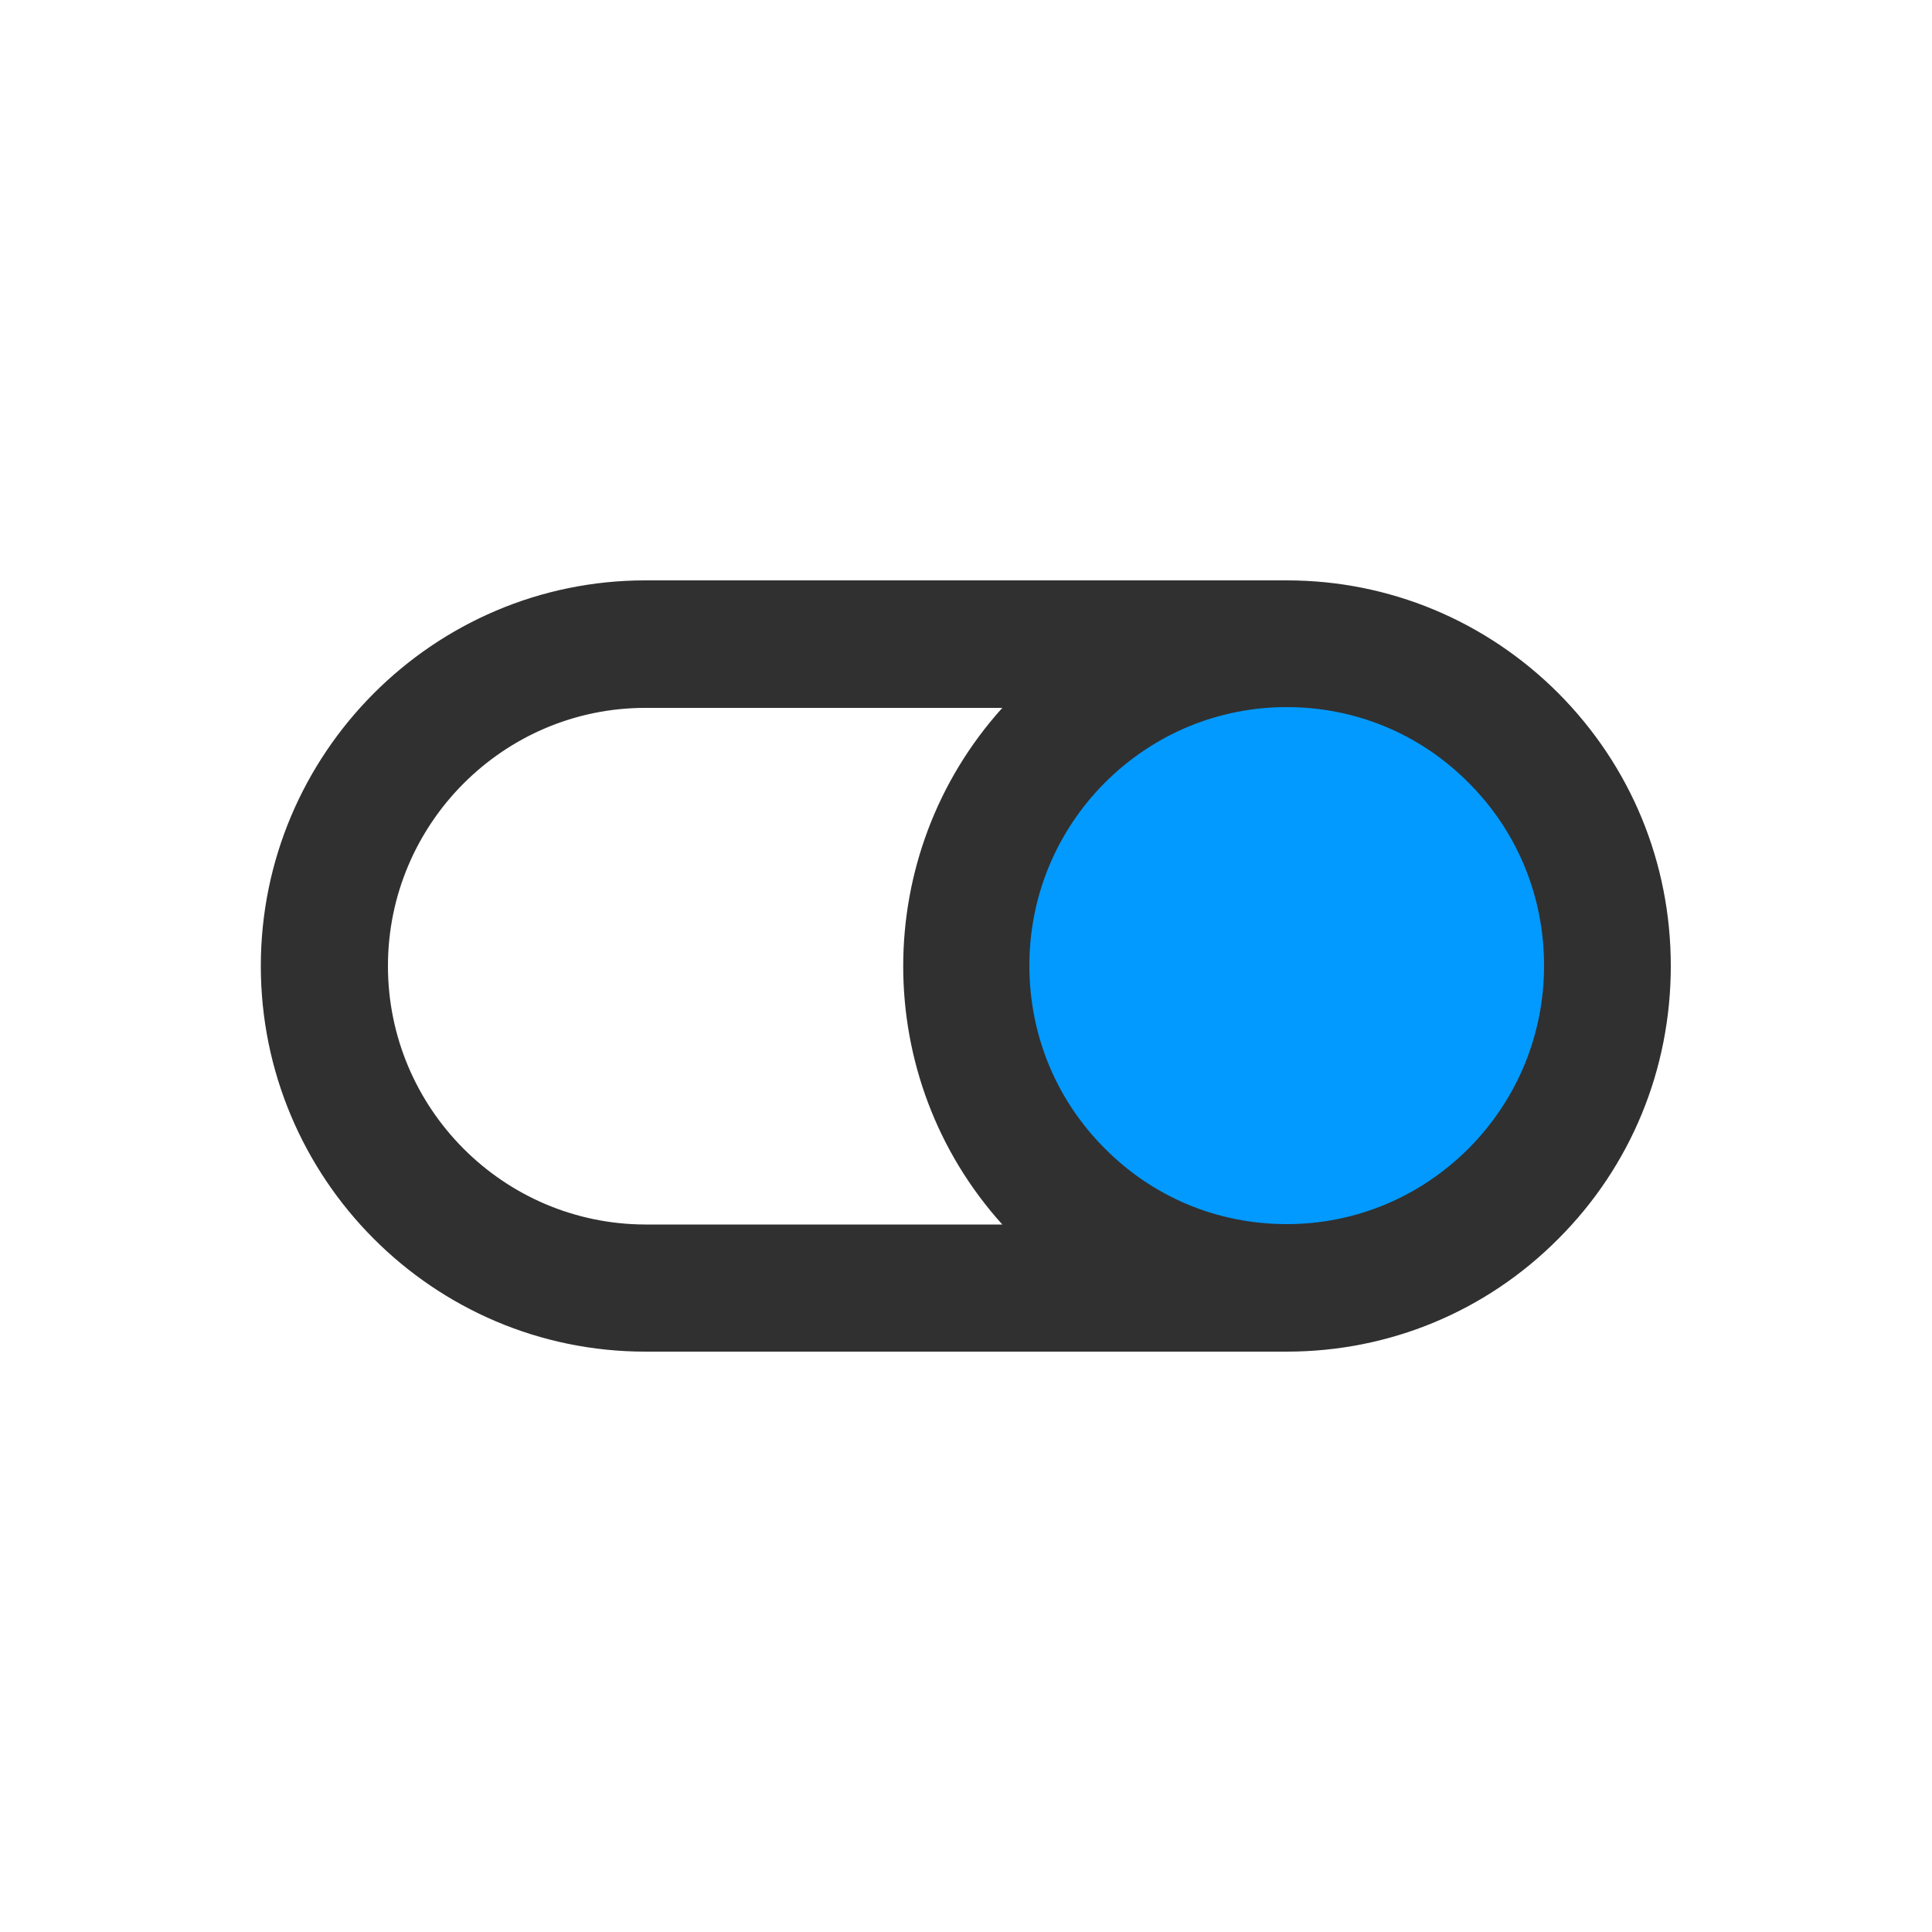
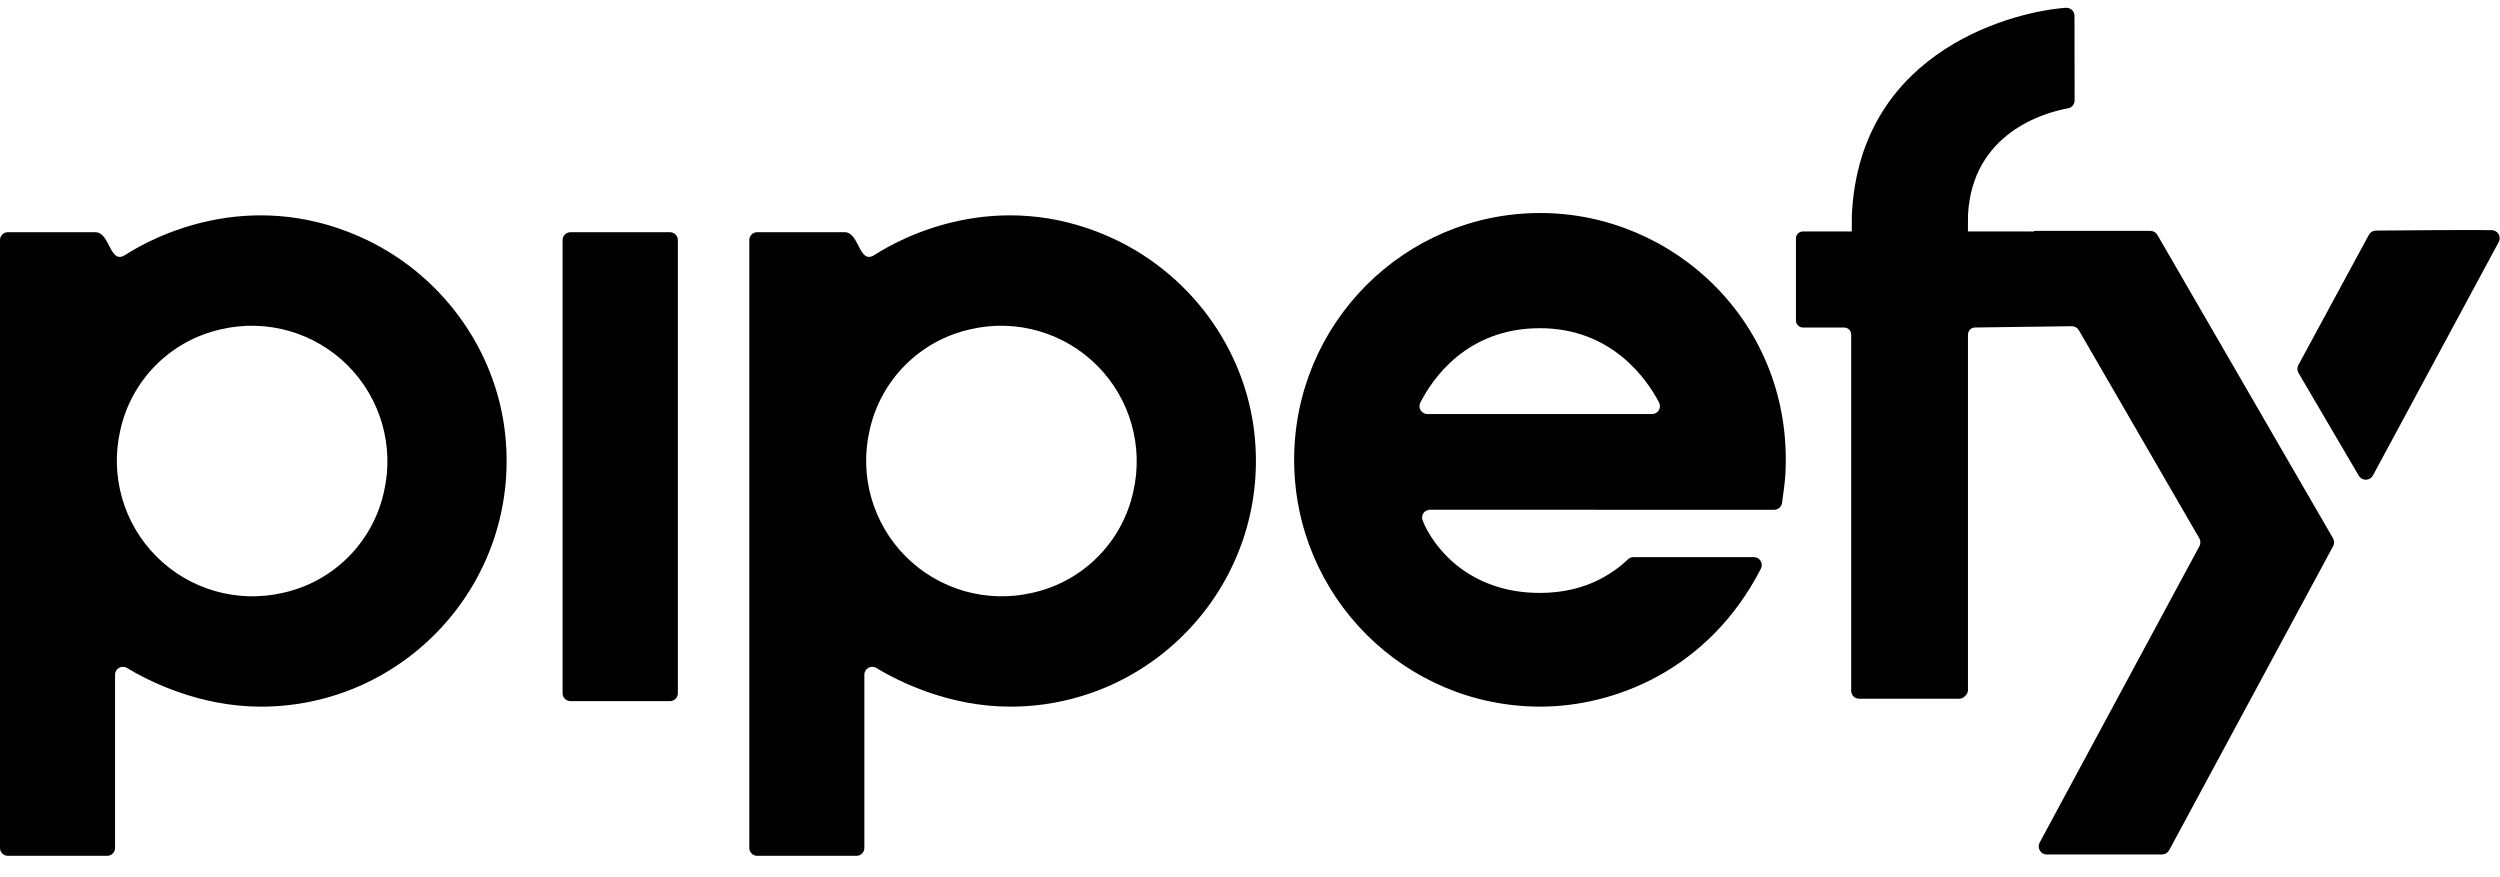
- <svg xmlns="http://www.w3.org/2000/svg" version="1.1" id="Layer_1" x="0px" y="0px" viewBox="0 0 500 500" style="enable-background:new 0 0 500 500;" xml:space="preserve">
-   <style type="text/css">
- 	.st0{fill:#029AFF;}
- 	.st1{fill:#303030;}
- </style>
-   <g id="XMLID_1_">
-     <path id="XMLID_2_" class="st0" d="M283.8,200.7c-13.1,13.2-20.3,30.7-20.3,49.3c0,18.6,7.2,36.1,20.3,49.3   c13.1,13.2,30.5,20.4,49.1,20.4c18.6,0,36-7.2,49.1-20.4c13.1-13.2,20.3-30.7,20.3-49.3c0-18.6-7.2-36.1-20.3-49.3   c-13.1-13.2-30.6-20.4-49.1-20.4C314.3,180.4,296.9,187.6,283.8,200.7z" />
-     <path id="XMLID_3_" class="st1" d="M167,150.2c-54.8,0-99.5,44.8-99.5,99.8c0,55,44.6,99.8,99.5,99.8H333   c26.6,0,51.6-10.4,70.3-29.2c18.8-18.8,29.1-43.9,29.1-70.6c0-26.7-10.3-51.7-29.1-70.6c-18.8-18.8-43.8-29.2-70.3-29.2H167z    M285.9,297.2c-12.6-12.6-19.5-29.4-19.5-47.3c0-17.8,6.9-34.6,19.5-47.3c12.6-12.6,29.3-19.6,47.1-19.6c17.8,0,34.5,6.9,47.1,19.6   c12.6,12.6,19.5,29.4,19.5,47.3c0,17.8-6.9,34.6-19.5,47.3c-12.6,12.6-29.3,19.6-47.1,19.6C315.2,316.8,298.5,309.9,285.9,297.2   L285.9,297.2z M100.4,250c0-36.8,29.9-66.8,66.6-66.8h92.4c-34.2,37.9-34.2,95.8,0,133.7H167C130.2,316.8,100.4,286.8,100.4,250   L100.4,250z" />
-   </g>
+ <svg xmlns="http://www.w3.org/2000/svg" viewBox="0 0 97 34">
+   <path d="m90.521 20.885-6.814-11.77a.314.314 0 0 0 -.272-.157h-4.463c-.044 0-.08.017-.118.033-.013-.002-.025-.01-.039-.01l-2.46-.001c.001-.023.002-.64.004-.663.177-3.148 2.939-3.946 3.88-4.114a.31.31 0 0 0 .256-.308l-.005-3.28a.312.312 0 0 0 -.332-.312c-1.788.115-7.98 1.507-8.305 8.014l-.004.663h-1.893a.273.273 0 0 0 -.273.273v3.18c0 .151.122.274.273.274h1.597c.15 0 .273.122.273.272v13.824c0 .17.137.307.306.307h3.887a.303.303 0 0 0 .228-.106.305.305 0 0 0 .11-.232v-13.782c0-.083.034-.158.088-.213a.3.3 0 0 1 .187-.07l3.752-.05a.314.314 0 0 1 .276.157l4.673 8.071a.315.315 0 0 1 .004.308l-6.197 11.497a.314.314 0 0 0 .276.464h4.471a.314.314 0 0 0 .276-.165l6.362-11.796a.315.315 0 0 0 -.004-.308m6.429-11.493-4.881 9.057a.314.314 0 0 1 -.547.01l-2.34-3.988a.313.313 0 0 1 -.005-.308l2.735-5.051a.31.31 0 0 1 .271-.165c.72-.007 3.373-.03 4.497-.018a.313.313 0 0 1 .27.463m-32.85 6.673h-8.716a.305.305 0 0 1 -.275-.443c.461-.908 1.794-2.888 4.637-2.888 2.793 0 4.15 1.977 4.627 2.885a.306.306 0 0 1 -.273.446m-4.336-7.8c-5.275 0-9.551 4.287-9.551 9.576s4.276 9.576 9.551 9.576c2.848 0 6.528-1.399 8.561-5.356a.308.308 0 0 0 -.276-.445h-4.675c-.078 0-.15.03-.207.084-.324.31-.717.593-1.182.82h.001c-.61.294-1.347.485-2.24.485-2.811 0-4.168-1.84-4.55-2.817a.304.304 0 0 1 .289-.41l13.355.002c.15 0 .284-.122.304-.27.047-.373.11-.75.13-1.135.307-5.829-4.328-10.11-9.51-10.11m-19.709 14.736a5.261 5.261 0 0 1 -6.313-6.313 5.14 5.14 0 0 1 3.914-3.913 5.26 5.26 0 0 1 6.313 6.312 5.141 5.141 0 0 1 -3.914 3.914m2.932-13.838c-4.283-1.867-7.907-.012-9.06.731-.604.39-.578-.885-1.155-.885h-3.393a.306.306 0 0 0 -.306.306v23.585c0 .168.137.306.306.306h3.852a.306.306 0 0 0 .306-.306v-6.72c0-.237.257-.386.46-.264.85.513 2.803 1.502 5.203 1.502 5.579 0 10.054-4.82 9.48-10.514-.343-3.4-2.562-6.375-5.693-7.741m-32.005 13.838a5.261 5.261 0 0 1 -6.313-6.313 5.14 5.14 0 0 1 3.914-3.913 5.26 5.26 0 0 1 6.313 6.312 5.14 5.14 0 0 1 -3.914 3.914m2.932-13.838c-4.282-1.867-7.906-.012-9.06.731-.604.39-.578-.885-1.155-.885h-3.393a.306.306 0 0 0 -.306.306v23.585c0 .168.137.306.306.306h3.852a.306.306 0 0 0 .306-.306v-6.72c0-.237.256-.386.46-.264.85.513 2.803 1.502 5.203 1.502 5.58 0 10.054-4.82 9.48-10.514-.343-3.4-2.561-6.375-5.693-7.741m12.08-.153h-3.86a.305.305 0 0 0 -.306.304v17.584c0 .169.138.306.307.306h3.86a.307.307 0 0 0 .306-.306v-17.582a.307.307 0 0 0 -.307-.307" fill-rule="evenodd" />
</svg>
